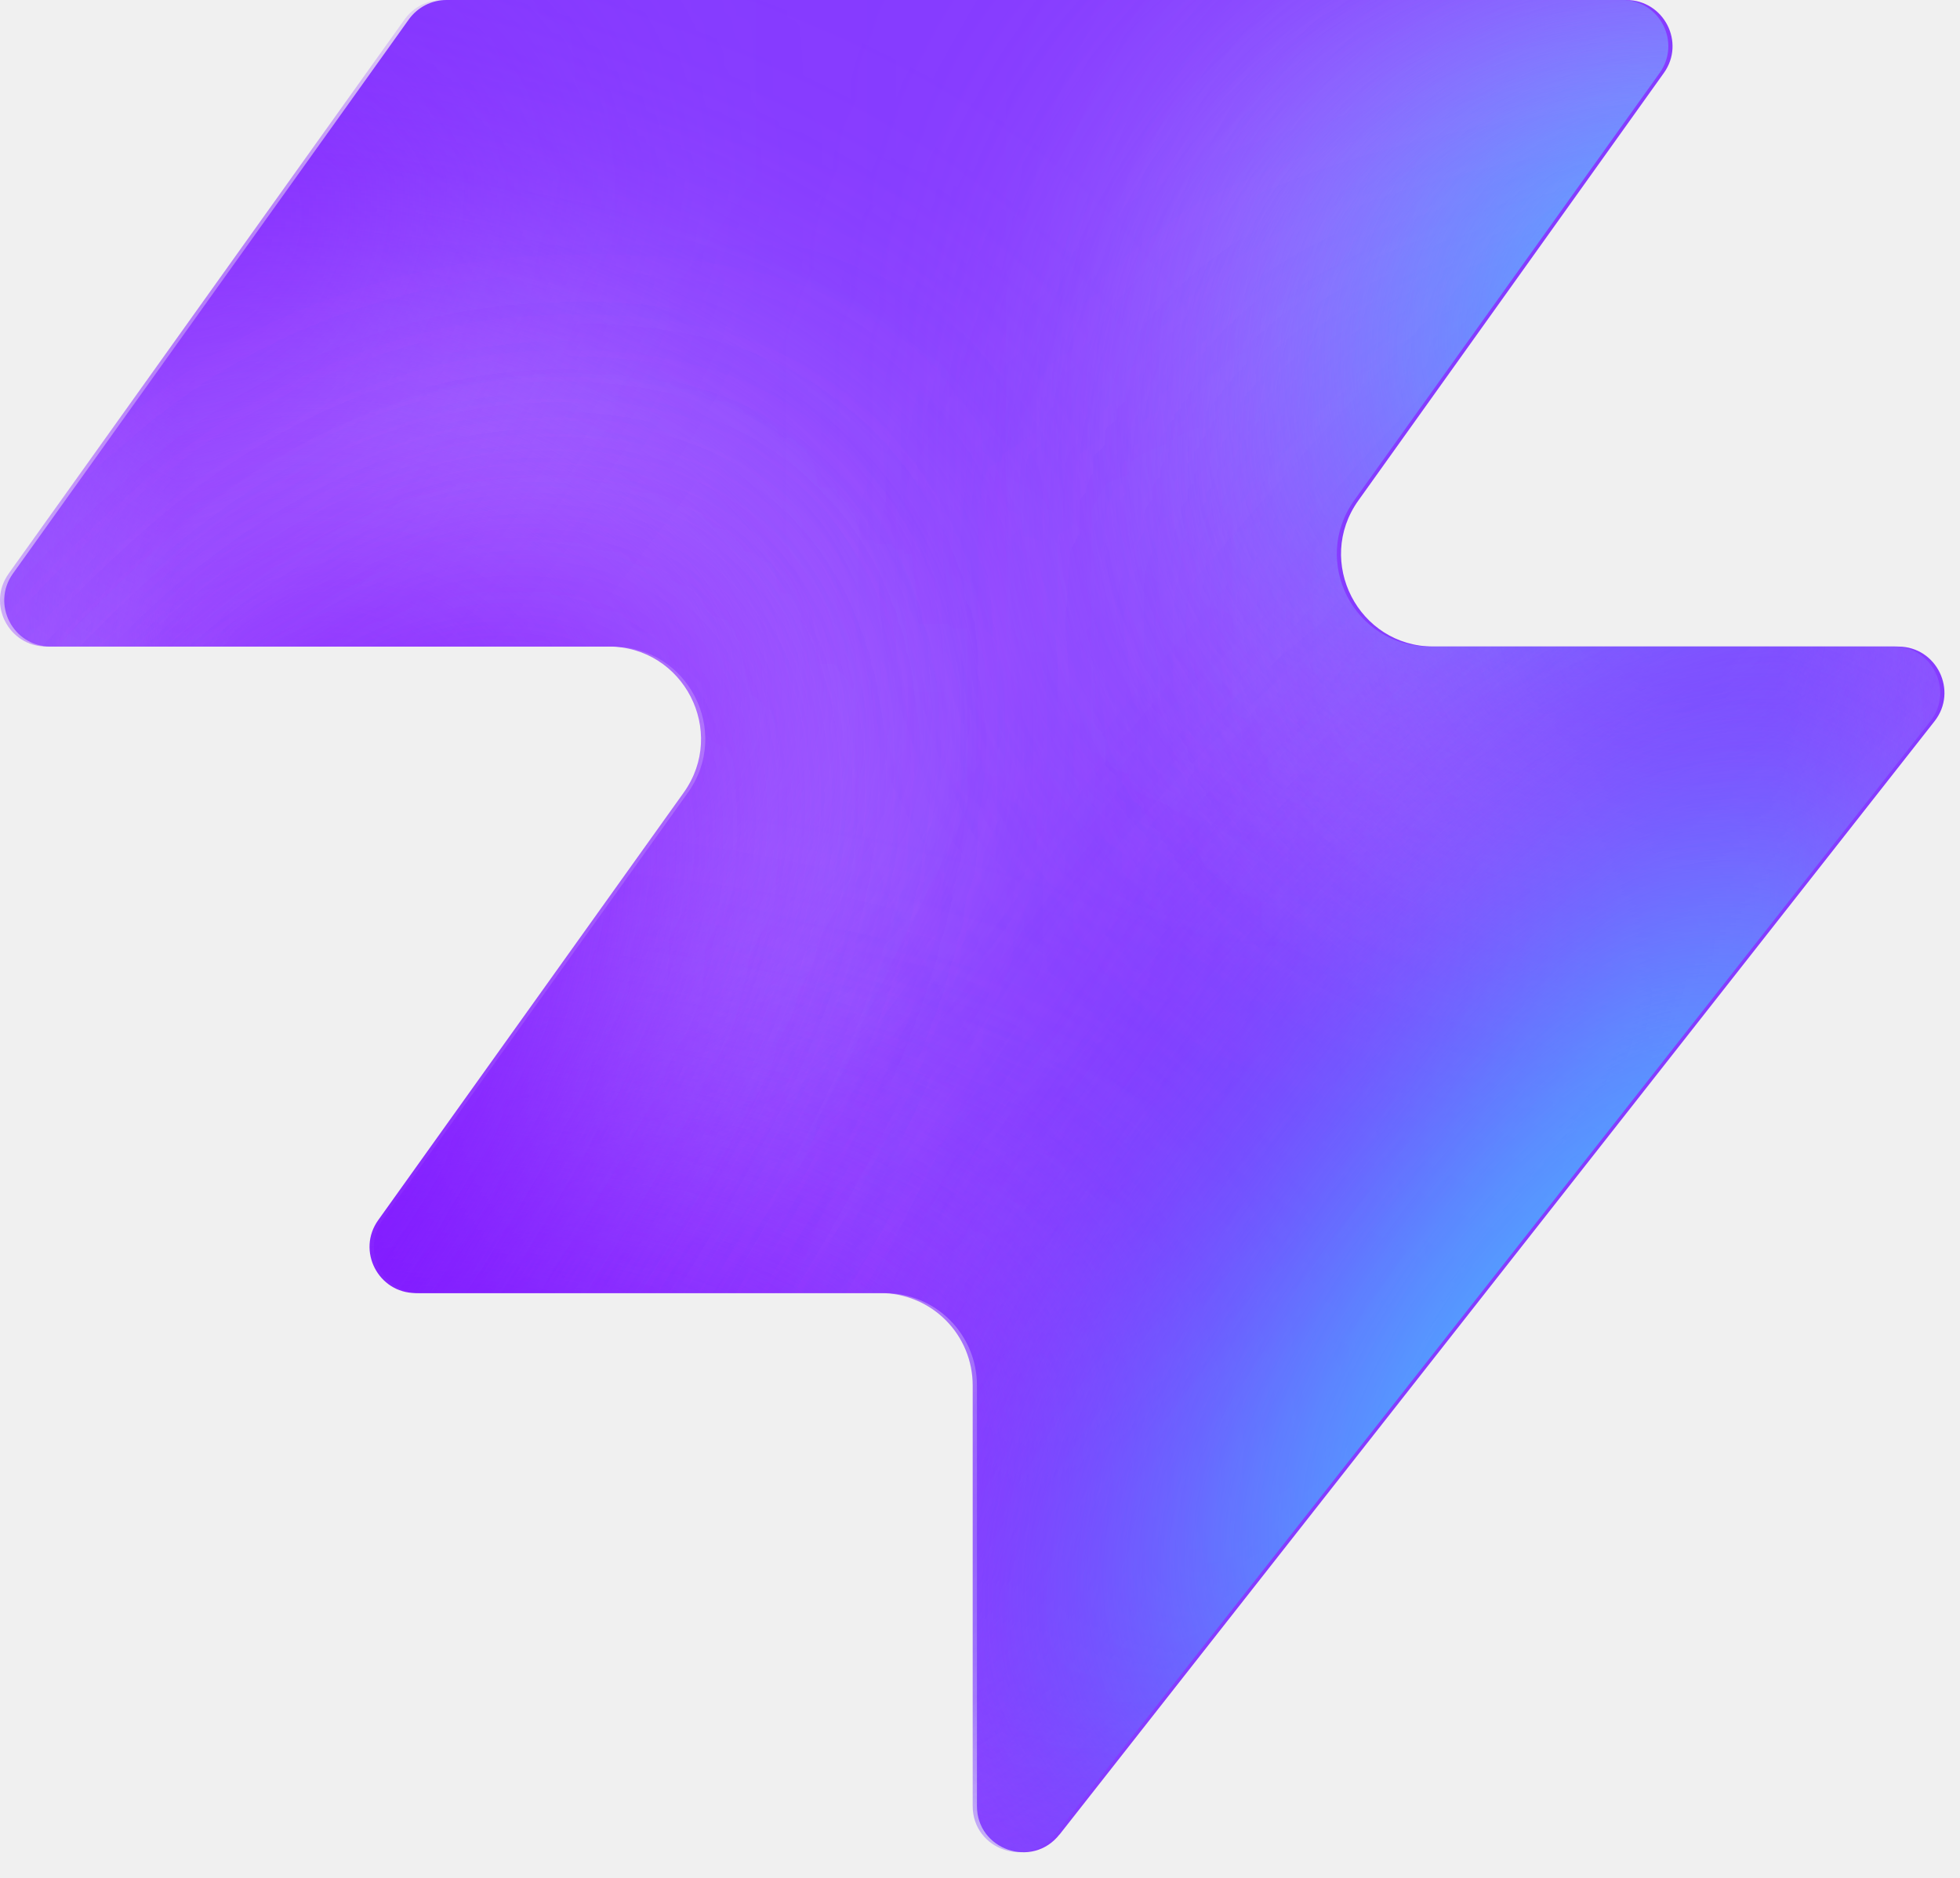
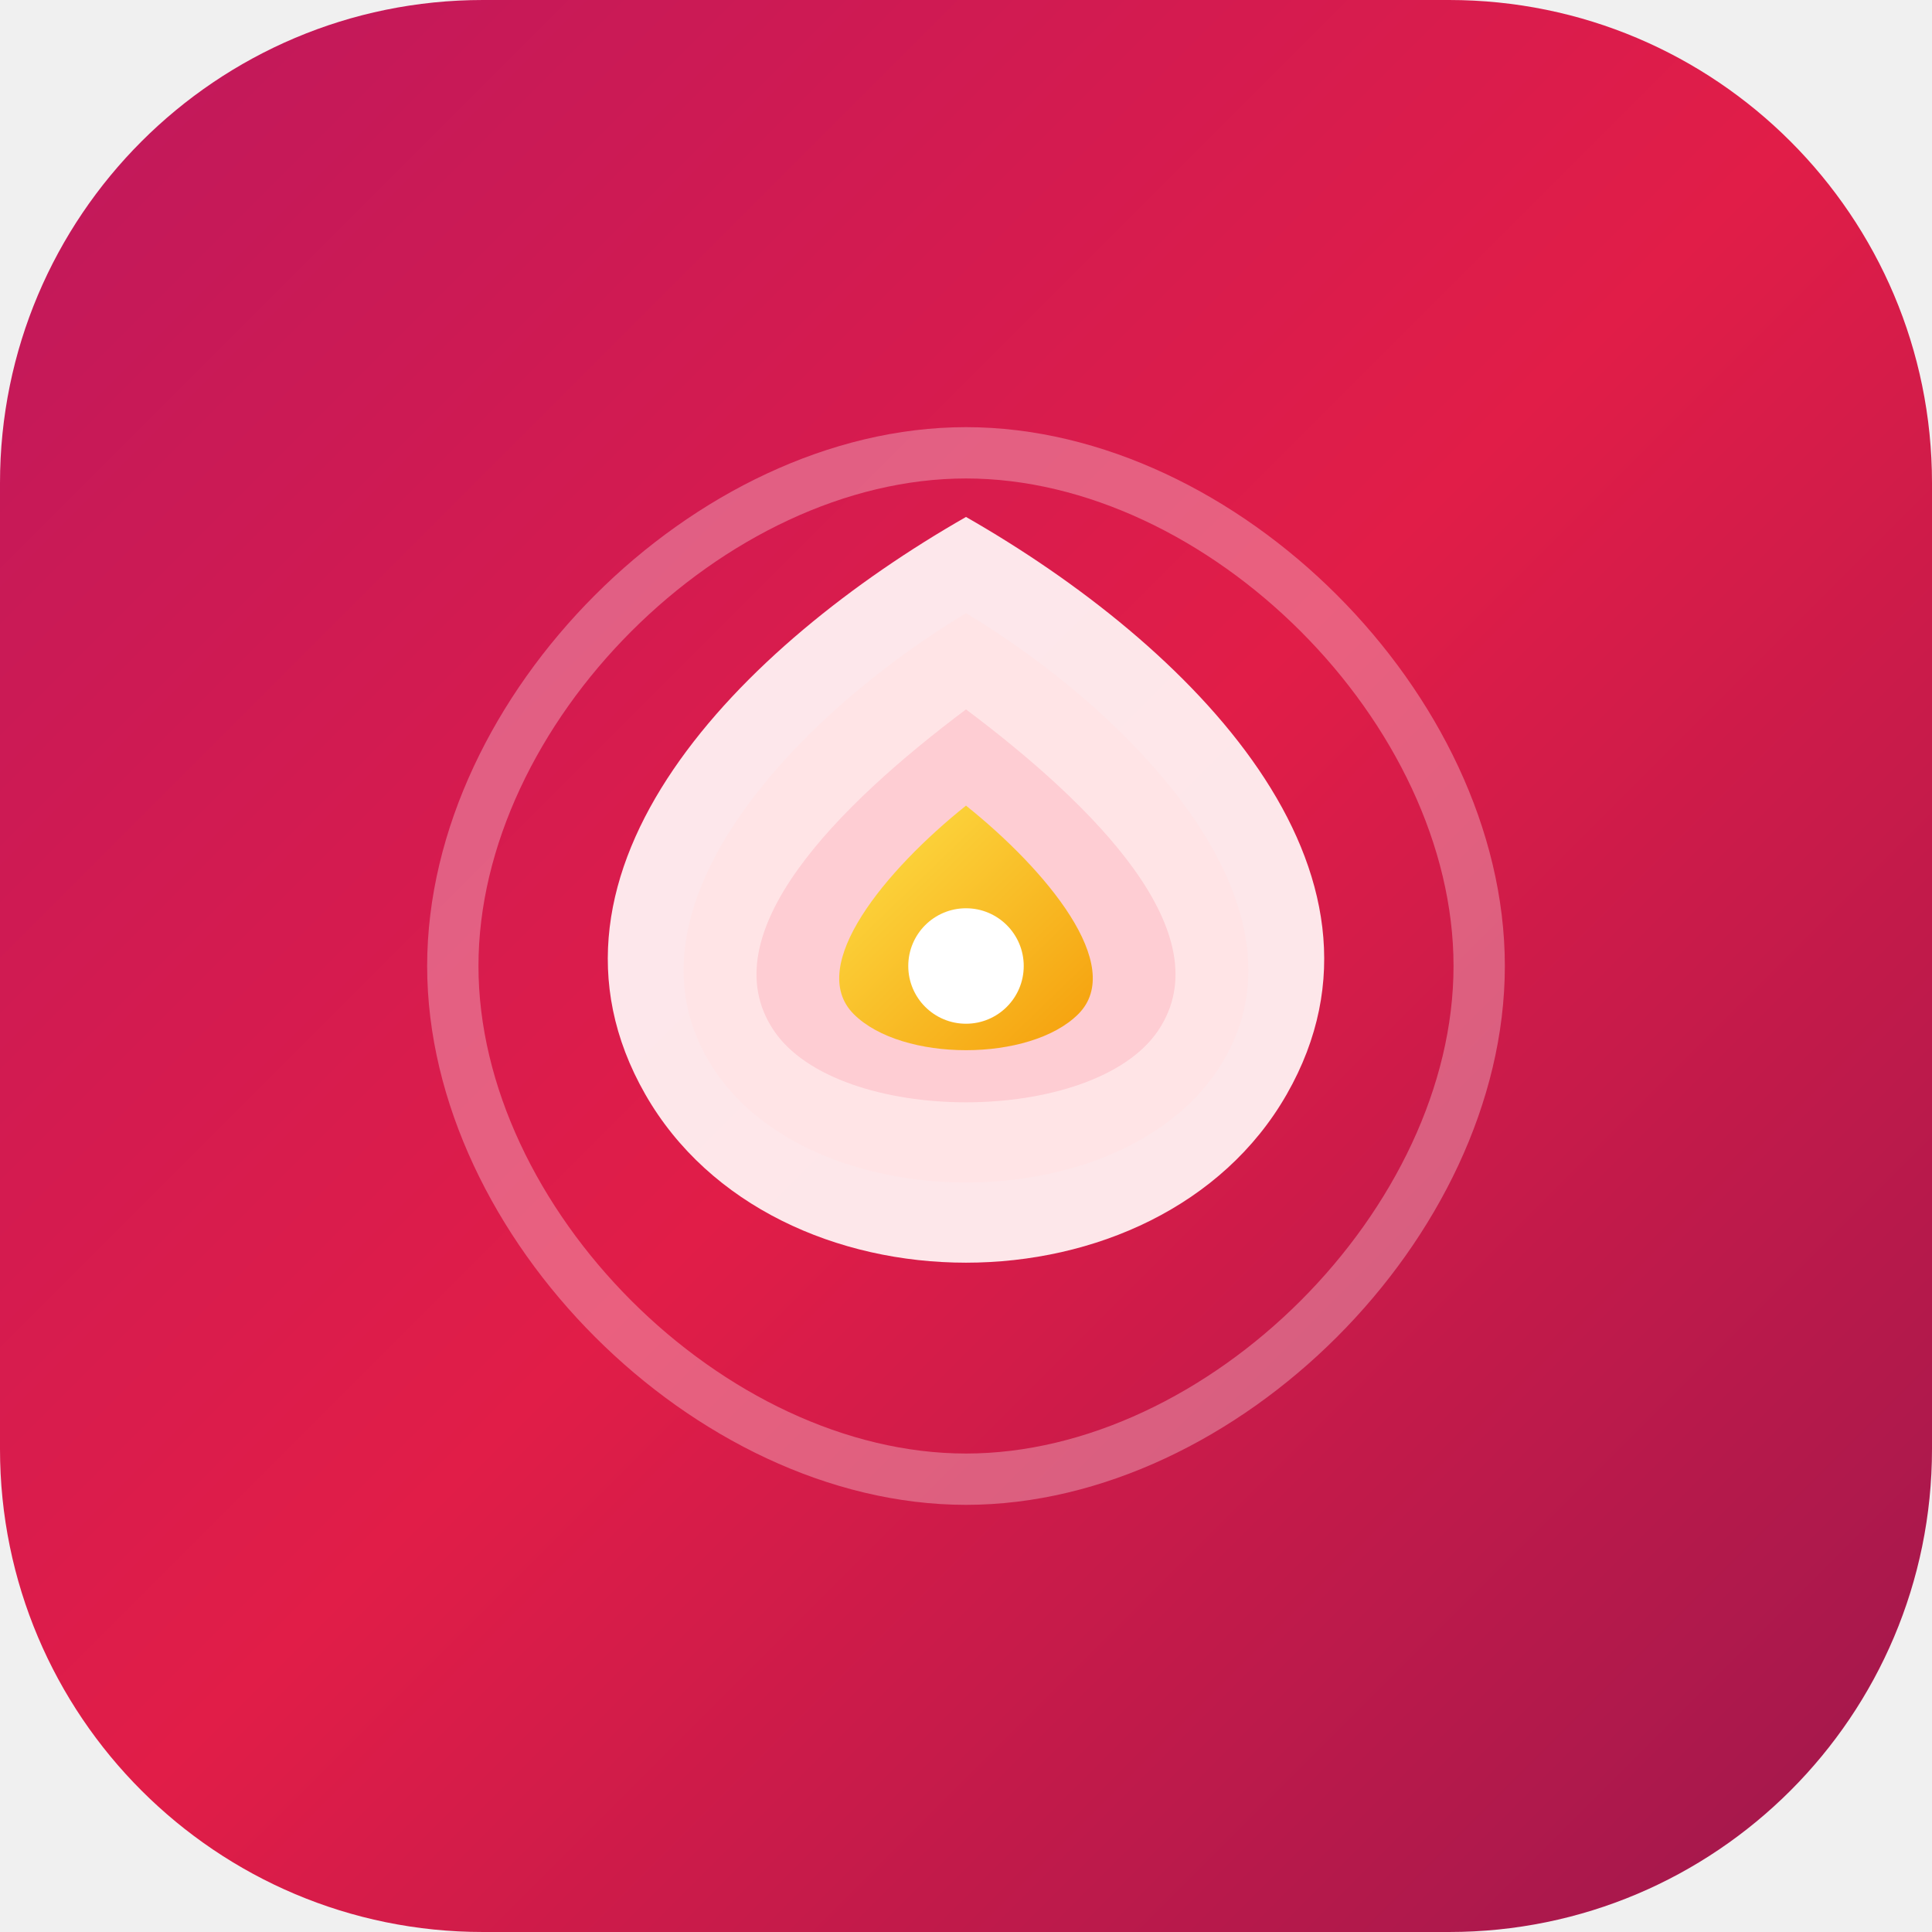
- <svg xmlns="http://www.w3.org/2000/svg" width="48" height="46" fill="none" viewBox="0 0 48 46">
-   <path fill="#863bff" d="M25.946 44.938c-.664.845-2.021.375-2.021-.698V33.937a2.26 2.26 0 0 0-2.262-2.262H10.287c-.92 0-1.456-1.04-.92-1.788l7.48-10.471c1.07-1.497 0-3.578-1.842-3.578H1.237c-.92 0-1.456-1.04-.92-1.788L10.013.474c.214-.297.556-.474.92-.474h28.894c.92 0 1.456 1.04.92 1.788l-7.48 10.471c-1.07 1.498 0 3.579 1.842 3.579h11.377c.943 0 1.473 1.088.89 1.83L25.947 44.94z" style="fill:#863bff;fill:color(display-p3 .525 .23 1);fill-opacity:1" />
-   <mask id="a" width="48" height="46" x="0" y="0" maskUnits="userSpaceOnUse" style="mask-type:alpha">
-     <path fill="#000" d="M25.842 44.938c-.664.844-2.021.375-2.021-.698V33.937a2.26 2.26 0 0 0-2.262-2.262H10.183c-.92 0-1.456-1.04-.92-1.788l7.48-10.471c1.07-1.498 0-3.579-1.842-3.579H1.133c-.92 0-1.456-1.04-.92-1.787L9.91.473c.214-.297.556-.474.92-.474h28.894c.92 0 1.456 1.04.92 1.788l-7.48 10.471c-1.07 1.498 0 3.578 1.842 3.578h11.377c.943 0 1.473 1.088.89 1.832L25.843 44.94z" style="fill:#000;fill-opacity:1" />
-   </mask>
-   <g mask="url(#a)">
-     <g filter="url(#b)">
-       <ellipse cx="5.508" cy="14.704" fill="#ede6ff" rx="5.508" ry="14.704" style="fill:#ede6ff;fill:color(display-p3 .927 .903 1);fill-opacity:1" transform="matrix(.00324 1 1 -.00324 -4.47 31.516)" />
-     </g>
-     <g filter="url(#c)">
-       <ellipse cx="10.399" cy="29.851" fill="#ede6ff" rx="10.399" ry="29.851" style="fill:#ede6ff;fill:color(display-p3 .927 .903 1);fill-opacity:1" transform="matrix(.00324 1 1 -.00324 -39.328 7.883)" />
-     </g>
-     <g filter="url(#d)">
-       <ellipse cx="5.508" cy="30.487" fill="#7e14ff" rx="5.508" ry="30.487" style="fill:#7e14ff;fill:color(display-p3 .492 .077 1);fill-opacity:1" transform="rotate(89.814 -25.913 -14.639)scale(1 -1)" />
-     </g>
-     <g filter="url(#e)">
-       <ellipse cx="5.508" cy="30.599" fill="#7e14ff" rx="5.508" ry="30.599" style="fill:#7e14ff;fill:color(display-p3 .492 .077 1);fill-opacity:1" transform="rotate(89.814 -32.644 -3.334)scale(1 -1)" />
-     </g>
-     <g filter="url(#f)">
-       <ellipse cx="5.508" cy="30.599" fill="#7e14ff" rx="5.508" ry="30.599" style="fill:#7e14ff;fill:color(display-p3 .492 .077 1);fill-opacity:1" transform="matrix(.00324 1 1 -.00324 -34.34 30.47)" />
-     </g>
-     <g filter="url(#g)">
-       <ellipse cx="14.072" cy="22.078" fill="#ede6ff" rx="14.072" ry="22.078" style="fill:#ede6ff;fill:color(display-p3 .927 .903 1);fill-opacity:1" transform="rotate(93.35 24.506 48.493)scale(-1 1)" />
-     </g>
-     <g filter="url(#h)">
-       <ellipse cx="3.47" cy="21.501" fill="#7e14ff" rx="3.47" ry="21.501" style="fill:#7e14ff;fill:color(display-p3 .492 .077 1);fill-opacity:1" transform="rotate(89.009 28.708 47.59)scale(-1 1)" />
-     </g>
-     <g filter="url(#i)">
-       <ellipse cx="3.47" cy="21.501" fill="#7e14ff" rx="3.47" ry="21.501" style="fill:#7e14ff;fill:color(display-p3 .492 .077 1);fill-opacity:1" transform="rotate(89.009 28.708 47.59)scale(-1 1)" />
-     </g>
-     <g filter="url(#j)">
-       <ellipse cx=".387" cy="8.972" fill="#7e14ff" rx="4.407" ry="29.108" style="fill:#7e14ff;fill:color(display-p3 .492 .077 1);fill-opacity:1" transform="rotate(39.51 .387 8.972)" />
-     </g>
-     <g filter="url(#k)">
-       <ellipse cx="47.523" cy="-6.092" fill="#7e14ff" rx="4.407" ry="29.108" style="fill:#7e14ff;fill:color(display-p3 .492 .077 1);fill-opacity:1" transform="rotate(37.892 47.523 -6.092)" />
-     </g>
-     <g filter="url(#l)">
-       <ellipse cx="41.412" cy="6.333" fill="#47bfff" rx="5.971" ry="9.665" style="fill:#47bfff;fill:color(display-p3 .28 .748 1);fill-opacity:1" transform="rotate(37.892 41.412 6.333)" />
-     </g>
-     <g filter="url(#m)">
-       <ellipse cx="-1.879" cy="38.332" fill="#7e14ff" rx="4.407" ry="29.108" style="fill:#7e14ff;fill:color(display-p3 .492 .077 1);fill-opacity:1" transform="rotate(37.892 -1.88 38.332)" />
-     </g>
-     <g filter="url(#n)">
-       <ellipse cx="-1.879" cy="38.332" fill="#7e14ff" rx="4.407" ry="29.108" style="fill:#7e14ff;fill:color(display-p3 .492 .077 1);fill-opacity:1" transform="rotate(37.892 -1.88 38.332)" />
-     </g>
-     <g filter="url(#o)">
-       <ellipse cx="35.651" cy="29.907" fill="#7e14ff" rx="4.407" ry="29.108" style="fill:#7e14ff;fill:color(display-p3 .492 .077 1);fill-opacity:1" transform="rotate(37.892 35.651 29.907)" />
-     </g>
-     <g filter="url(#p)">
-       <ellipse cx="38.418" cy="32.4" fill="#47bfff" rx="5.971" ry="15.297" style="fill:#47bfff;fill:color(display-p3 .28 .748 1);fill-opacity:1" transform="rotate(37.892 38.418 32.4)" />
-     </g>
+ <svg xmlns="http://www.w3.org/2000/svg" viewBox="0 0 512 512" width="100%" height="100%">
+   <defs>
+     <linearGradient id="bg" x1="0%" y1="0%" x2="100%" y2="100%">
+       <stop offset="0%" stop-color="#BE185D" />
+       <stop offset="50%" stop-color="#E11D48" />
+       <stop offset="100%" stop-color="#9D174D" />
+     </linearGradient>
+     <linearGradient id="gold" x1="0%" y1="0%" x2="100%" y2="100%">
+       <stop offset="0%" stop-color="#FDE047" />
+       <stop offset="100%" stop-color="#F59E0B" />
+     </linearGradient>
+   </defs>
+   <rect width="512" height="512" rx="128" fill="url(#bg)" />
+   <g transform="translate(256 256) scale(0.85)">
+     <path d="M0 -160 C 80 -160, 160 -80, 160 0 C 160 80, 80 160, 0 160 C -80 160, -160 80, -160 0 C -160 -80, -80 -160, 0 -160 Z" fill="none" stroke="#FFFFFF" stroke-width="16" opacity="0.3" />
+     <path d="M0 -140 C 70 -100, 140 -30, 100 40 C 60 110, -60 110, -100 40 C -140 -30, -70 -100, 0 -140 Z" fill="#FFF1F2" opacity="0.95" />
+     <path d="M0 -110 C 50 -80, 110 -20, 80 30 C 50 80, -50 80, -80 30 C -110 -20, -50 -80, 0 -110 Z" fill="#FFE4E6" />
+     <path d="M0 -80 C 40 -50, 80 -10, 60 20 C 40 50, -40 50, -60 20 C -80 -10, -40 -50, 0 -80 Z" fill="#FECDD3" />
+     <path d="M0 -50 C 25 -30, 50 0, 35 15 C 20 30, -20 30, -35 15 C -50 0, -25 -30, 0 -50 Z" fill="url(#gold)" />
+     <circle cx="0" cy="0" r="18" fill="#FFFFFF" />
  </g>
-   <defs>
-     <filter id="b" width="60.045" height="41.654" x="-19.77" y="16.149" color-interpolation-filters="sRGB" filterUnits="userSpaceOnUse">
-       <feFlood flood-opacity="0" result="BackgroundImageFix" />
-       <feBlend in="SourceGraphic" in2="BackgroundImageFix" result="shape" />
-       <feGaussianBlur result="effect1_foregroundBlur_2002_17158" stdDeviation="7.659" />
-     </filter>
-     <filter id="c" width="90.34" height="51.437" x="-54.613" y="-7.533" color-interpolation-filters="sRGB" filterUnits="userSpaceOnUse">
-       <feFlood flood-opacity="0" result="BackgroundImageFix" />
-       <feBlend in="SourceGraphic" in2="BackgroundImageFix" result="shape" />
-       <feGaussianBlur result="effect1_foregroundBlur_2002_17158" stdDeviation="7.659" />
-     </filter>
-     <filter id="d" width="79.355" height="29.4" x="-49.64" y="2.03" color-interpolation-filters="sRGB" filterUnits="userSpaceOnUse">
-       <feFlood flood-opacity="0" result="BackgroundImageFix" />
-       <feBlend in="SourceGraphic" in2="BackgroundImageFix" result="shape" />
-       <feGaussianBlur result="effect1_foregroundBlur_2002_17158" stdDeviation="4.596" />
-     </filter>
-     <filter id="e" width="79.579" height="29.4" x="-45.045" y="20.029" color-interpolation-filters="sRGB" filterUnits="userSpaceOnUse">
-       <feFlood flood-opacity="0" result="BackgroundImageFix" />
-       <feBlend in="SourceGraphic" in2="BackgroundImageFix" result="shape" />
-       <feGaussianBlur result="effect1_foregroundBlur_2002_17158" stdDeviation="4.596" />
-     </filter>
-     <filter id="f" width="79.579" height="29.4" x="-43.513" y="21.178" color-interpolation-filters="sRGB" filterUnits="userSpaceOnUse">
-       <feFlood flood-opacity="0" result="BackgroundImageFix" />
-       <feBlend in="SourceGraphic" in2="BackgroundImageFix" result="shape" />
-       <feGaussianBlur result="effect1_foregroundBlur_2002_17158" stdDeviation="4.596" />
-     </filter>
-     <filter id="g" width="74.749" height="58.852" x="15.756" y="-17.901" color-interpolation-filters="sRGB" filterUnits="userSpaceOnUse">
-       <feFlood flood-opacity="0" result="BackgroundImageFix" />
-       <feBlend in="SourceGraphic" in2="BackgroundImageFix" result="shape" />
-       <feGaussianBlur result="effect1_foregroundBlur_2002_17158" stdDeviation="7.659" />
-     </filter>
-     <filter id="h" width="61.377" height="25.362" x="23.548" y="2.284" color-interpolation-filters="sRGB" filterUnits="userSpaceOnUse">
-       <feFlood flood-opacity="0" result="BackgroundImageFix" />
-       <feBlend in="SourceGraphic" in2="BackgroundImageFix" result="shape" />
-       <feGaussianBlur result="effect1_foregroundBlur_2002_17158" stdDeviation="4.596" />
-     </filter>
-     <filter id="i" width="61.377" height="25.362" x="23.548" y="2.284" color-interpolation-filters="sRGB" filterUnits="userSpaceOnUse">
-       <feFlood flood-opacity="0" result="BackgroundImageFix" />
-       <feBlend in="SourceGraphic" in2="BackgroundImageFix" result="shape" />
-       <feGaussianBlur result="effect1_foregroundBlur_2002_17158" stdDeviation="4.596" />
-     </filter>
-     <filter id="j" width="56.045" height="63.649" x="-27.636" y="-22.853" color-interpolation-filters="sRGB" filterUnits="userSpaceOnUse">
-       <feFlood flood-opacity="0" result="BackgroundImageFix" />
-       <feBlend in="SourceGraphic" in2="BackgroundImageFix" result="shape" />
-       <feGaussianBlur result="effect1_foregroundBlur_2002_17158" stdDeviation="4.596" />
-     </filter>
-     <filter id="k" width="54.814" height="64.646" x="20.116" y="-38.415" color-interpolation-filters="sRGB" filterUnits="userSpaceOnUse">
-       <feFlood flood-opacity="0" result="BackgroundImageFix" />
-       <feBlend in="SourceGraphic" in2="BackgroundImageFix" result="shape" />
-       <feGaussianBlur result="effect1_foregroundBlur_2002_17158" stdDeviation="4.596" />
-     </filter>
-     <filter id="l" width="33.541" height="35.313" x="24.641" y="-11.323" color-interpolation-filters="sRGB" filterUnits="userSpaceOnUse">
-       <feFlood flood-opacity="0" result="BackgroundImageFix" />
-       <feBlend in="SourceGraphic" in2="BackgroundImageFix" result="shape" />
-       <feGaussianBlur result="effect1_foregroundBlur_2002_17158" stdDeviation="4.596" />
-     </filter>
-     <filter id="m" width="54.814" height="64.646" x="-29.286" y="6.009" color-interpolation-filters="sRGB" filterUnits="userSpaceOnUse">
-       <feFlood flood-opacity="0" result="BackgroundImageFix" />
-       <feBlend in="SourceGraphic" in2="BackgroundImageFix" result="shape" />
-       <feGaussianBlur result="effect1_foregroundBlur_2002_17158" stdDeviation="4.596" />
-     </filter>
-     <filter id="n" width="54.814" height="64.646" x="-29.286" y="6.009" color-interpolation-filters="sRGB" filterUnits="userSpaceOnUse">
-       <feFlood flood-opacity="0" result="BackgroundImageFix" />
-       <feBlend in="SourceGraphic" in2="BackgroundImageFix" result="shape" />
-       <feGaussianBlur result="effect1_foregroundBlur_2002_17158" stdDeviation="4.596" />
-     </filter>
-     <filter id="o" width="54.814" height="64.646" x="8.244" y="-2.416" color-interpolation-filters="sRGB" filterUnits="userSpaceOnUse">
-       <feFlood flood-opacity="0" result="BackgroundImageFix" />
-       <feBlend in="SourceGraphic" in2="BackgroundImageFix" result="shape" />
-       <feGaussianBlur result="effect1_foregroundBlur_2002_17158" stdDeviation="4.596" />
-     </filter>
-     <filter id="p" width="39.409" height="43.623" x="18.713" y="10.588" color-interpolation-filters="sRGB" filterUnits="userSpaceOnUse">
-       <feFlood flood-opacity="0" result="BackgroundImageFix" />
-       <feBlend in="SourceGraphic" in2="BackgroundImageFix" result="shape" />
-       <feGaussianBlur result="effect1_foregroundBlur_2002_17158" stdDeviation="4.596" />
-     </filter>
-   </defs>
</svg>
